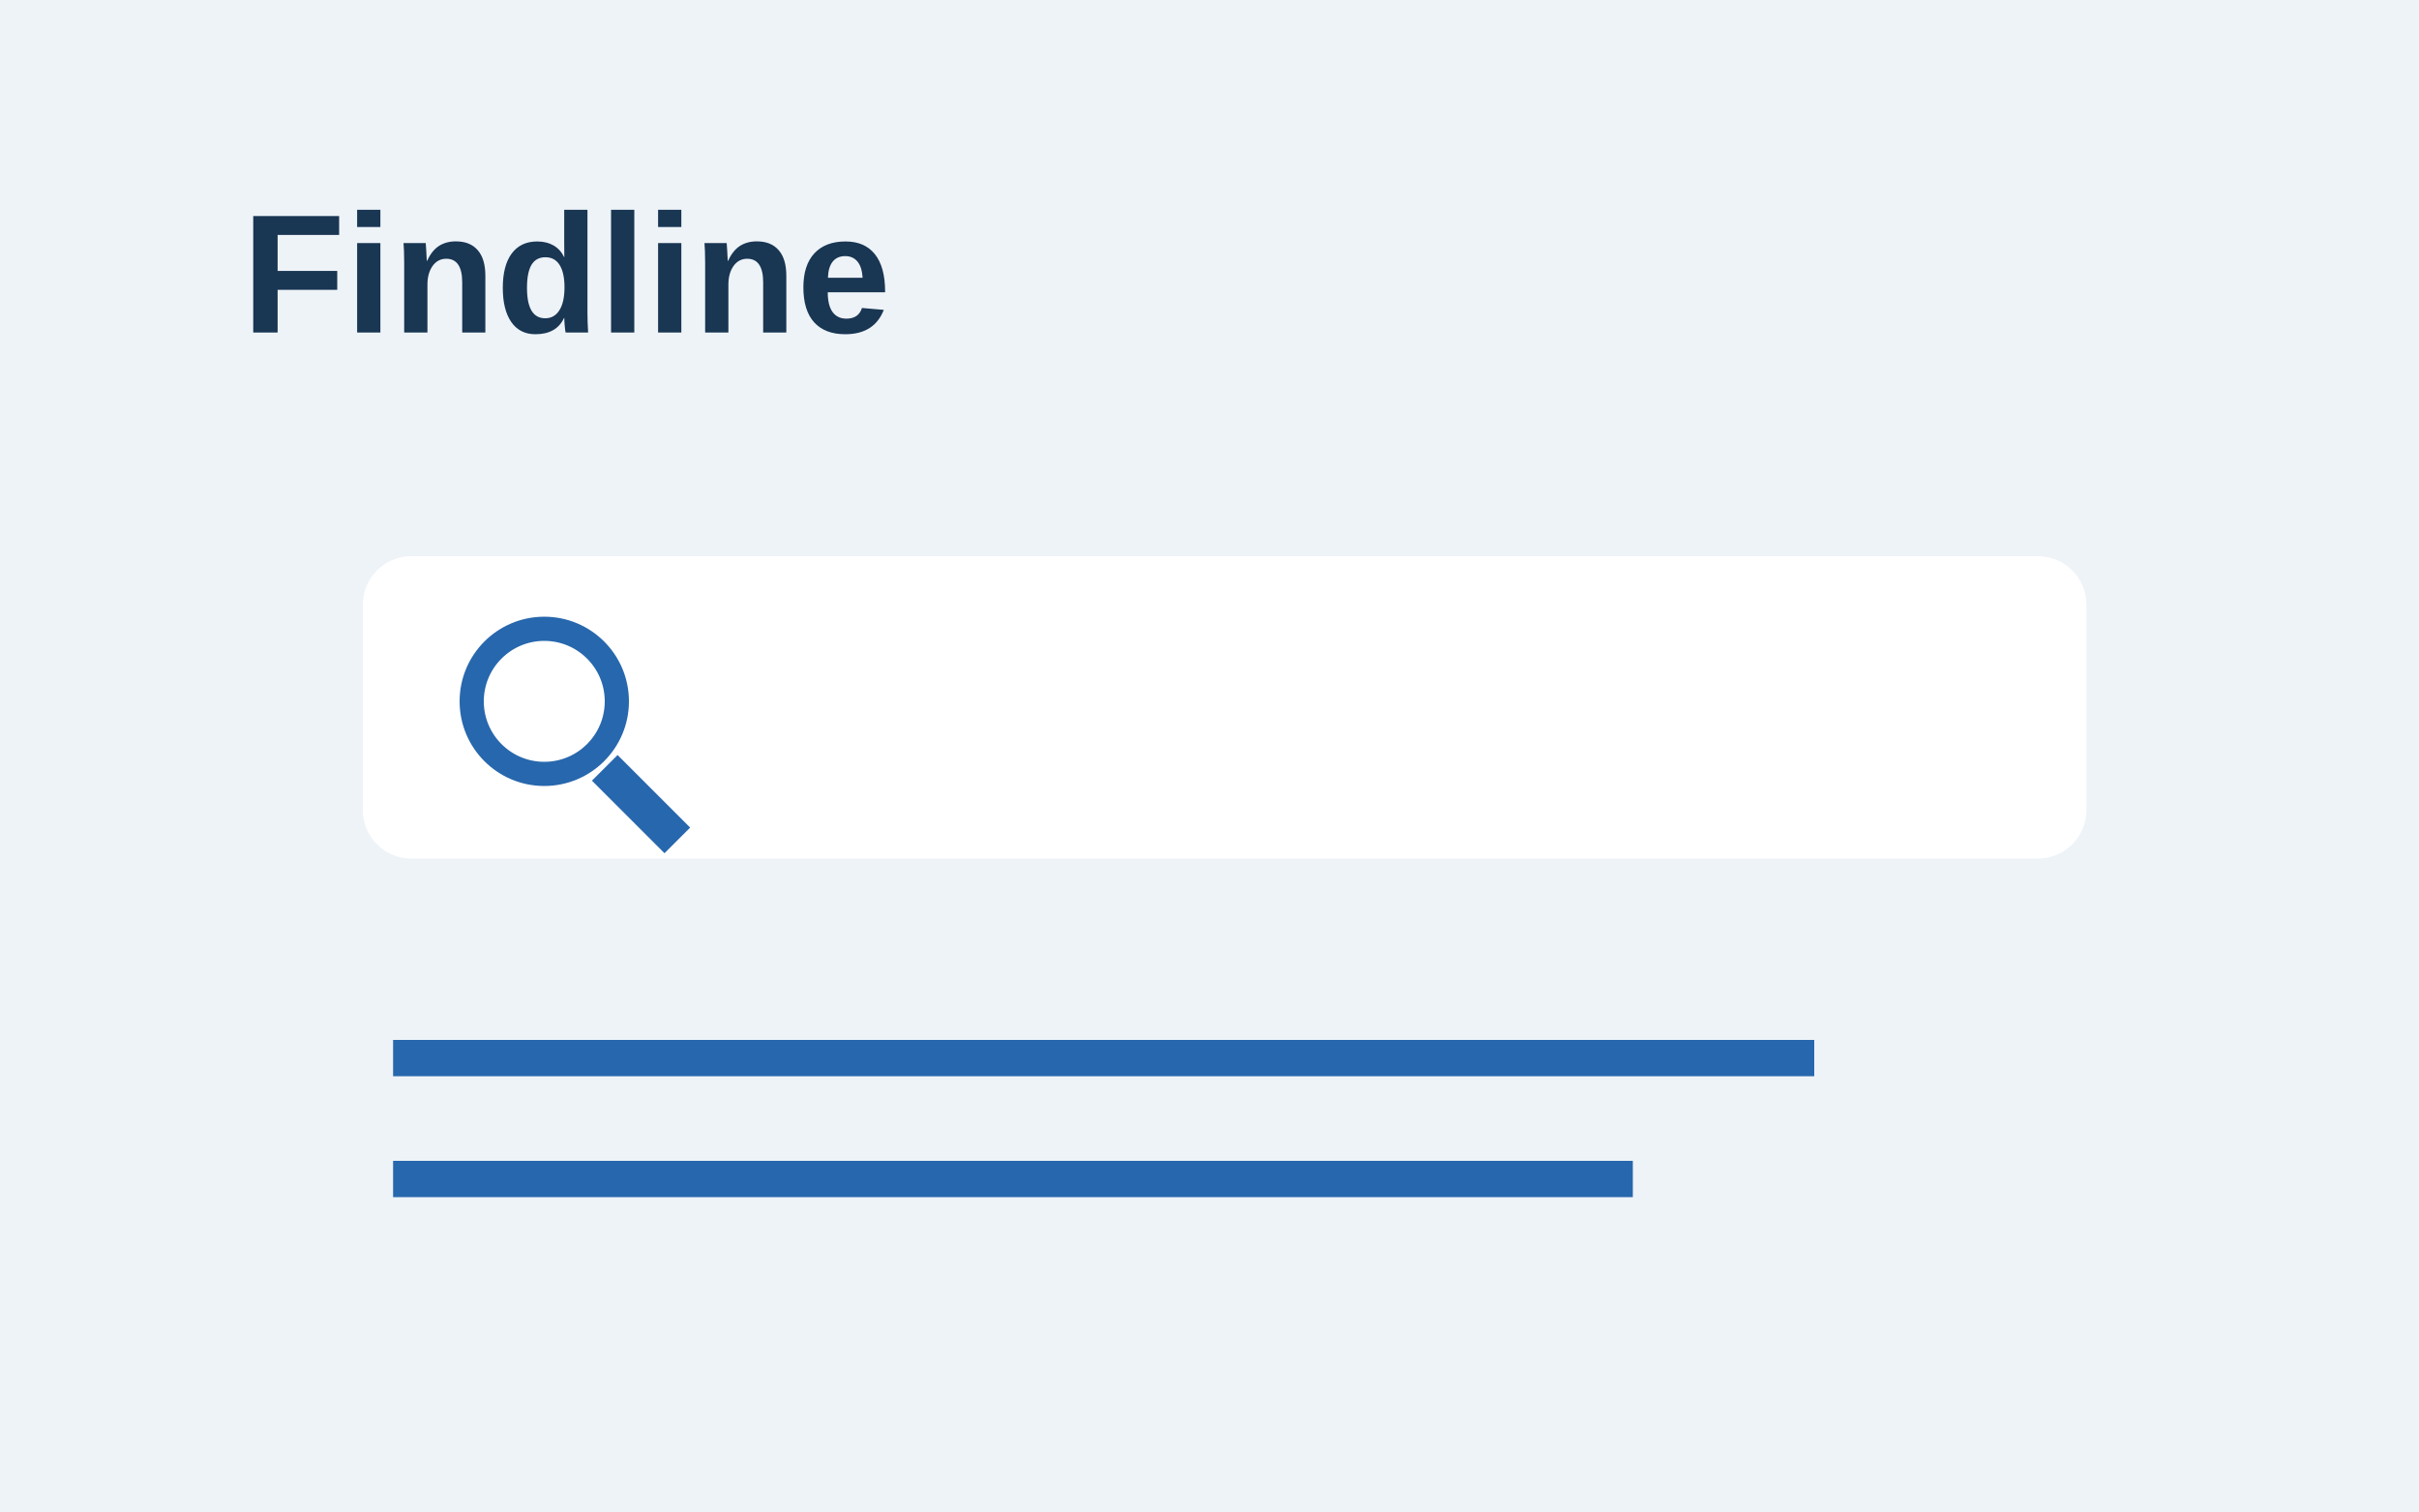
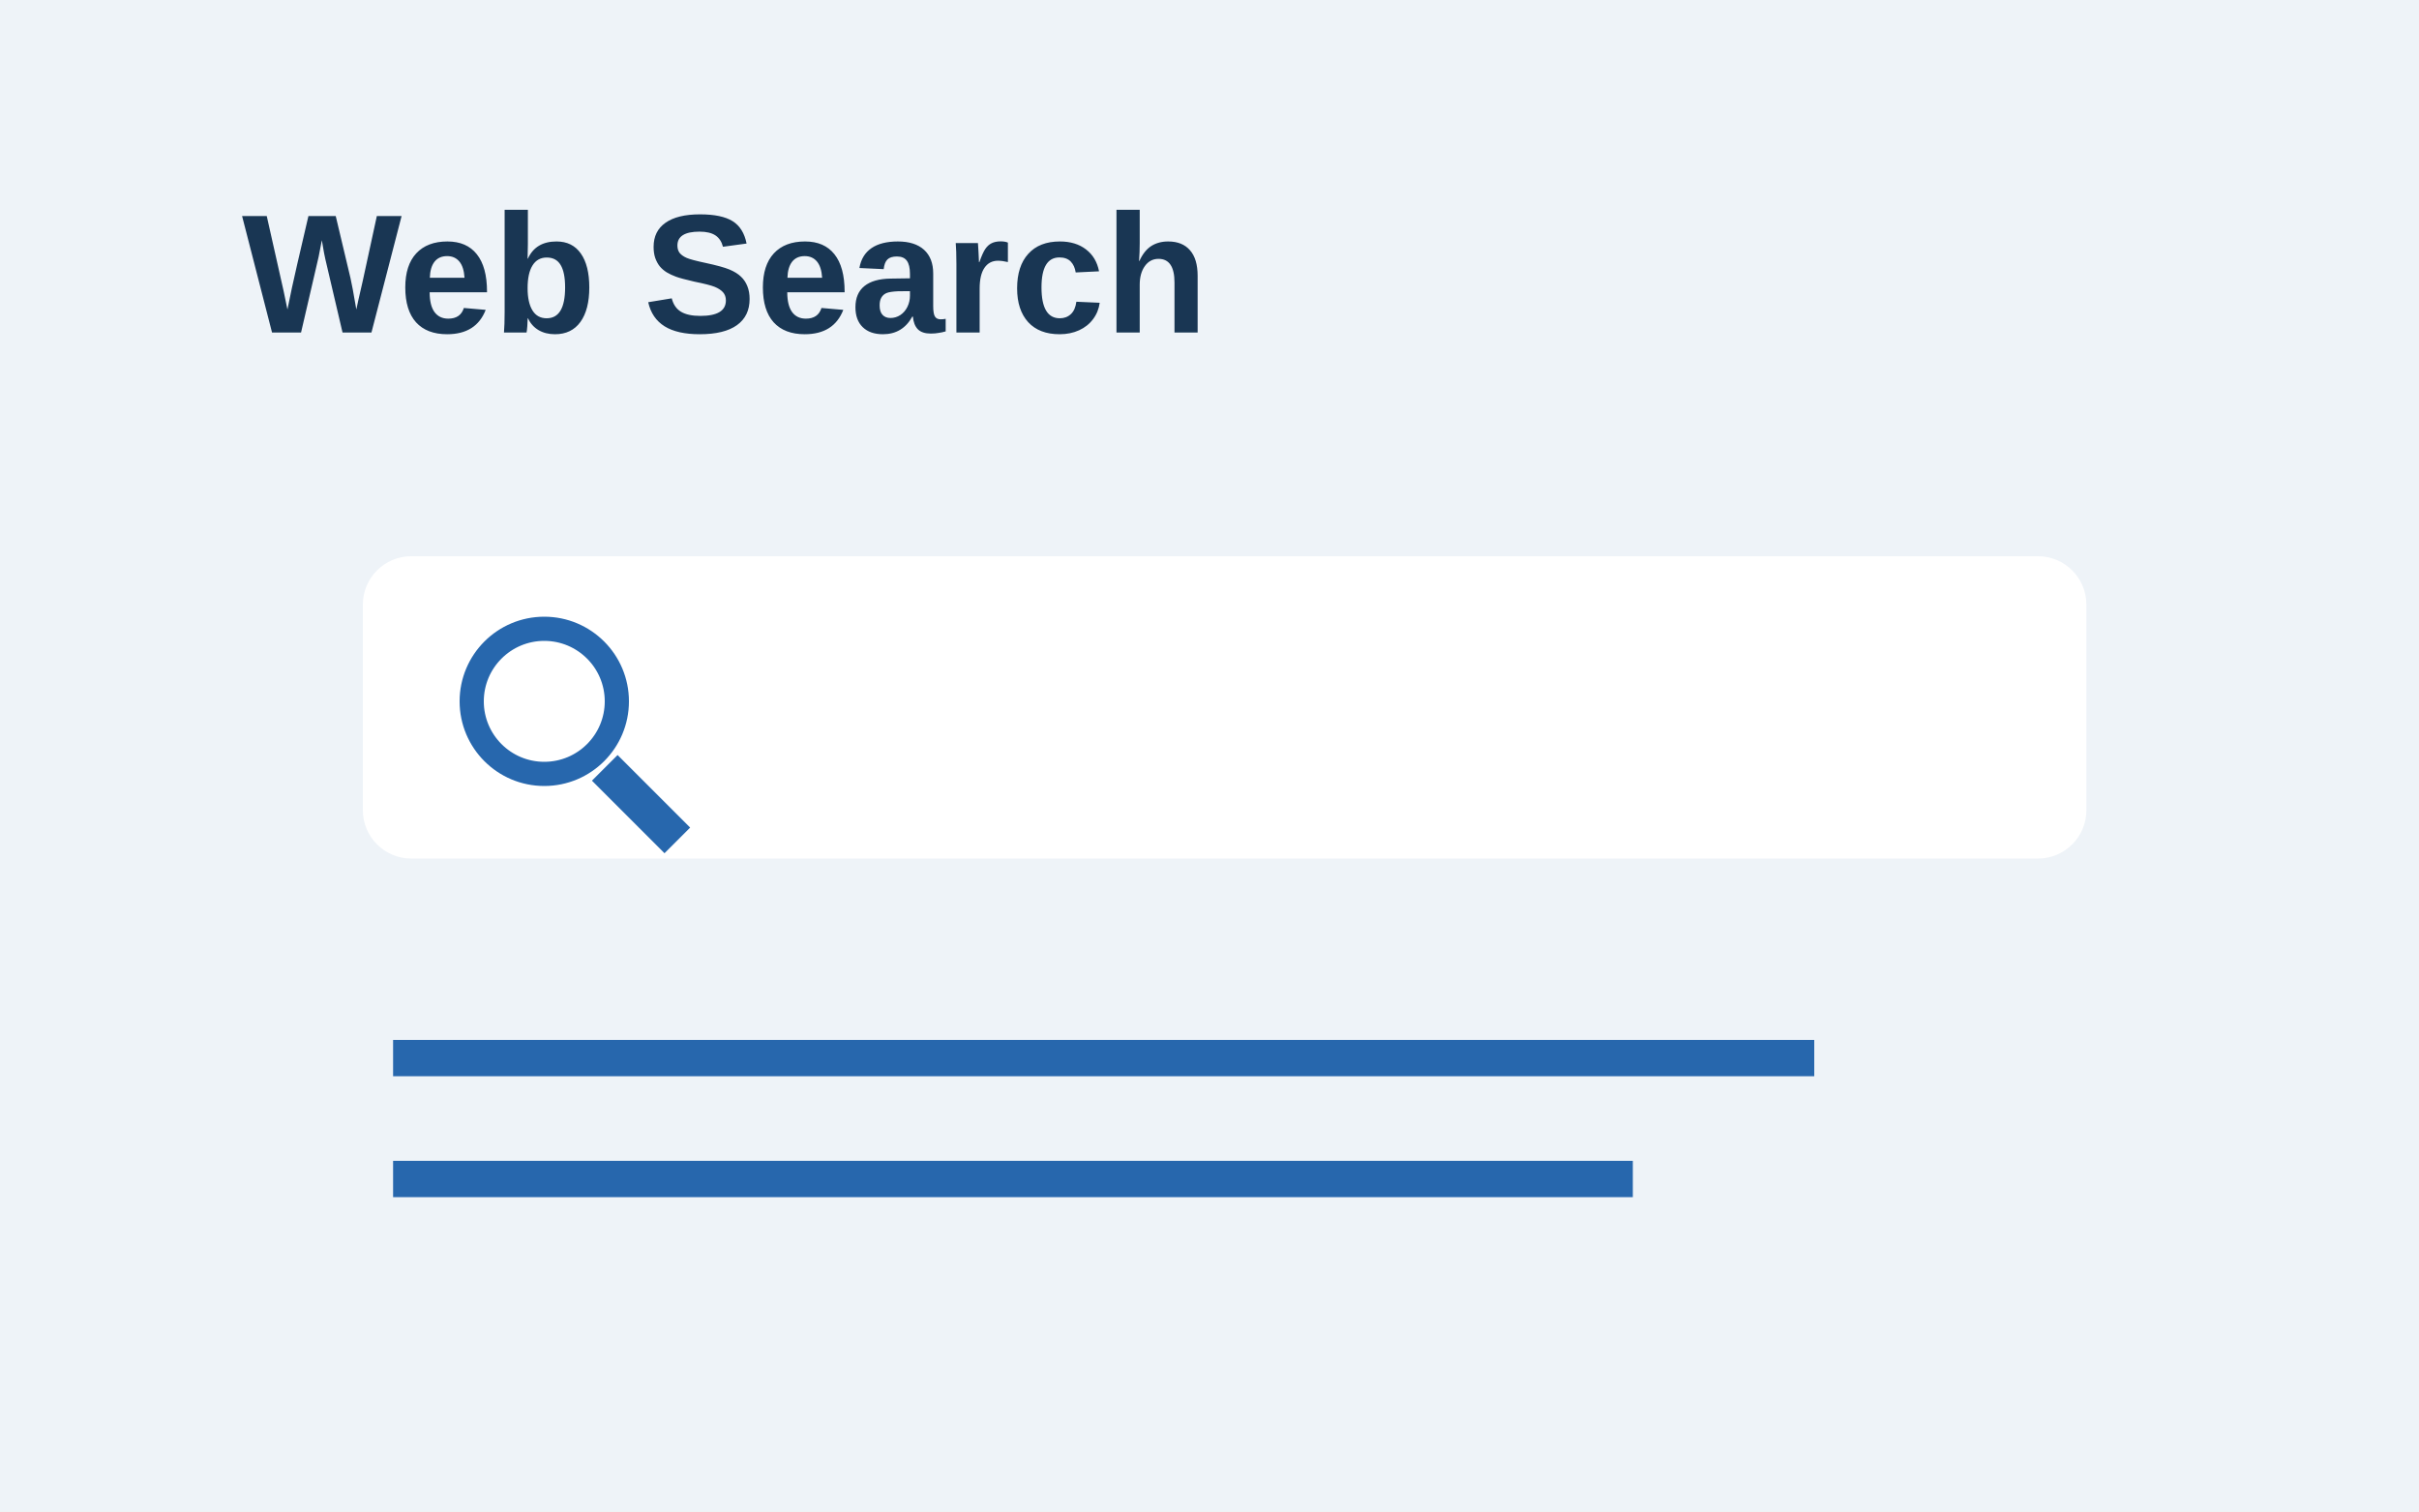
<svg xmlns="http://www.w3.org/2000/svg" viewBox="0 0 400 250">
  <rect width="400" height="250" fill="#eef3f8" />
-   <text x="40" y="55" font-family="Arial,sans-serif" font-size="28" font-weight="bold" fill="#193653">Findline</text>
+   <text x="40" y="55" font-family="Arial,sans-serif" font-size="28" font-weight="bold" fill="#193653">Web Search</text>
  <g fill="#193653">
    <rect x="60" y="92" width="285" height="50" rx="8" fill="white" />
    <circle cx="90" cy="116" r="12" fill="none" stroke="#2767ad" stroke-width="4" />
    <path d="M100 127L112 139M65 175H300M65 195H270" stroke="#2767ad" stroke-width="6" />
  </g>
</svg>
